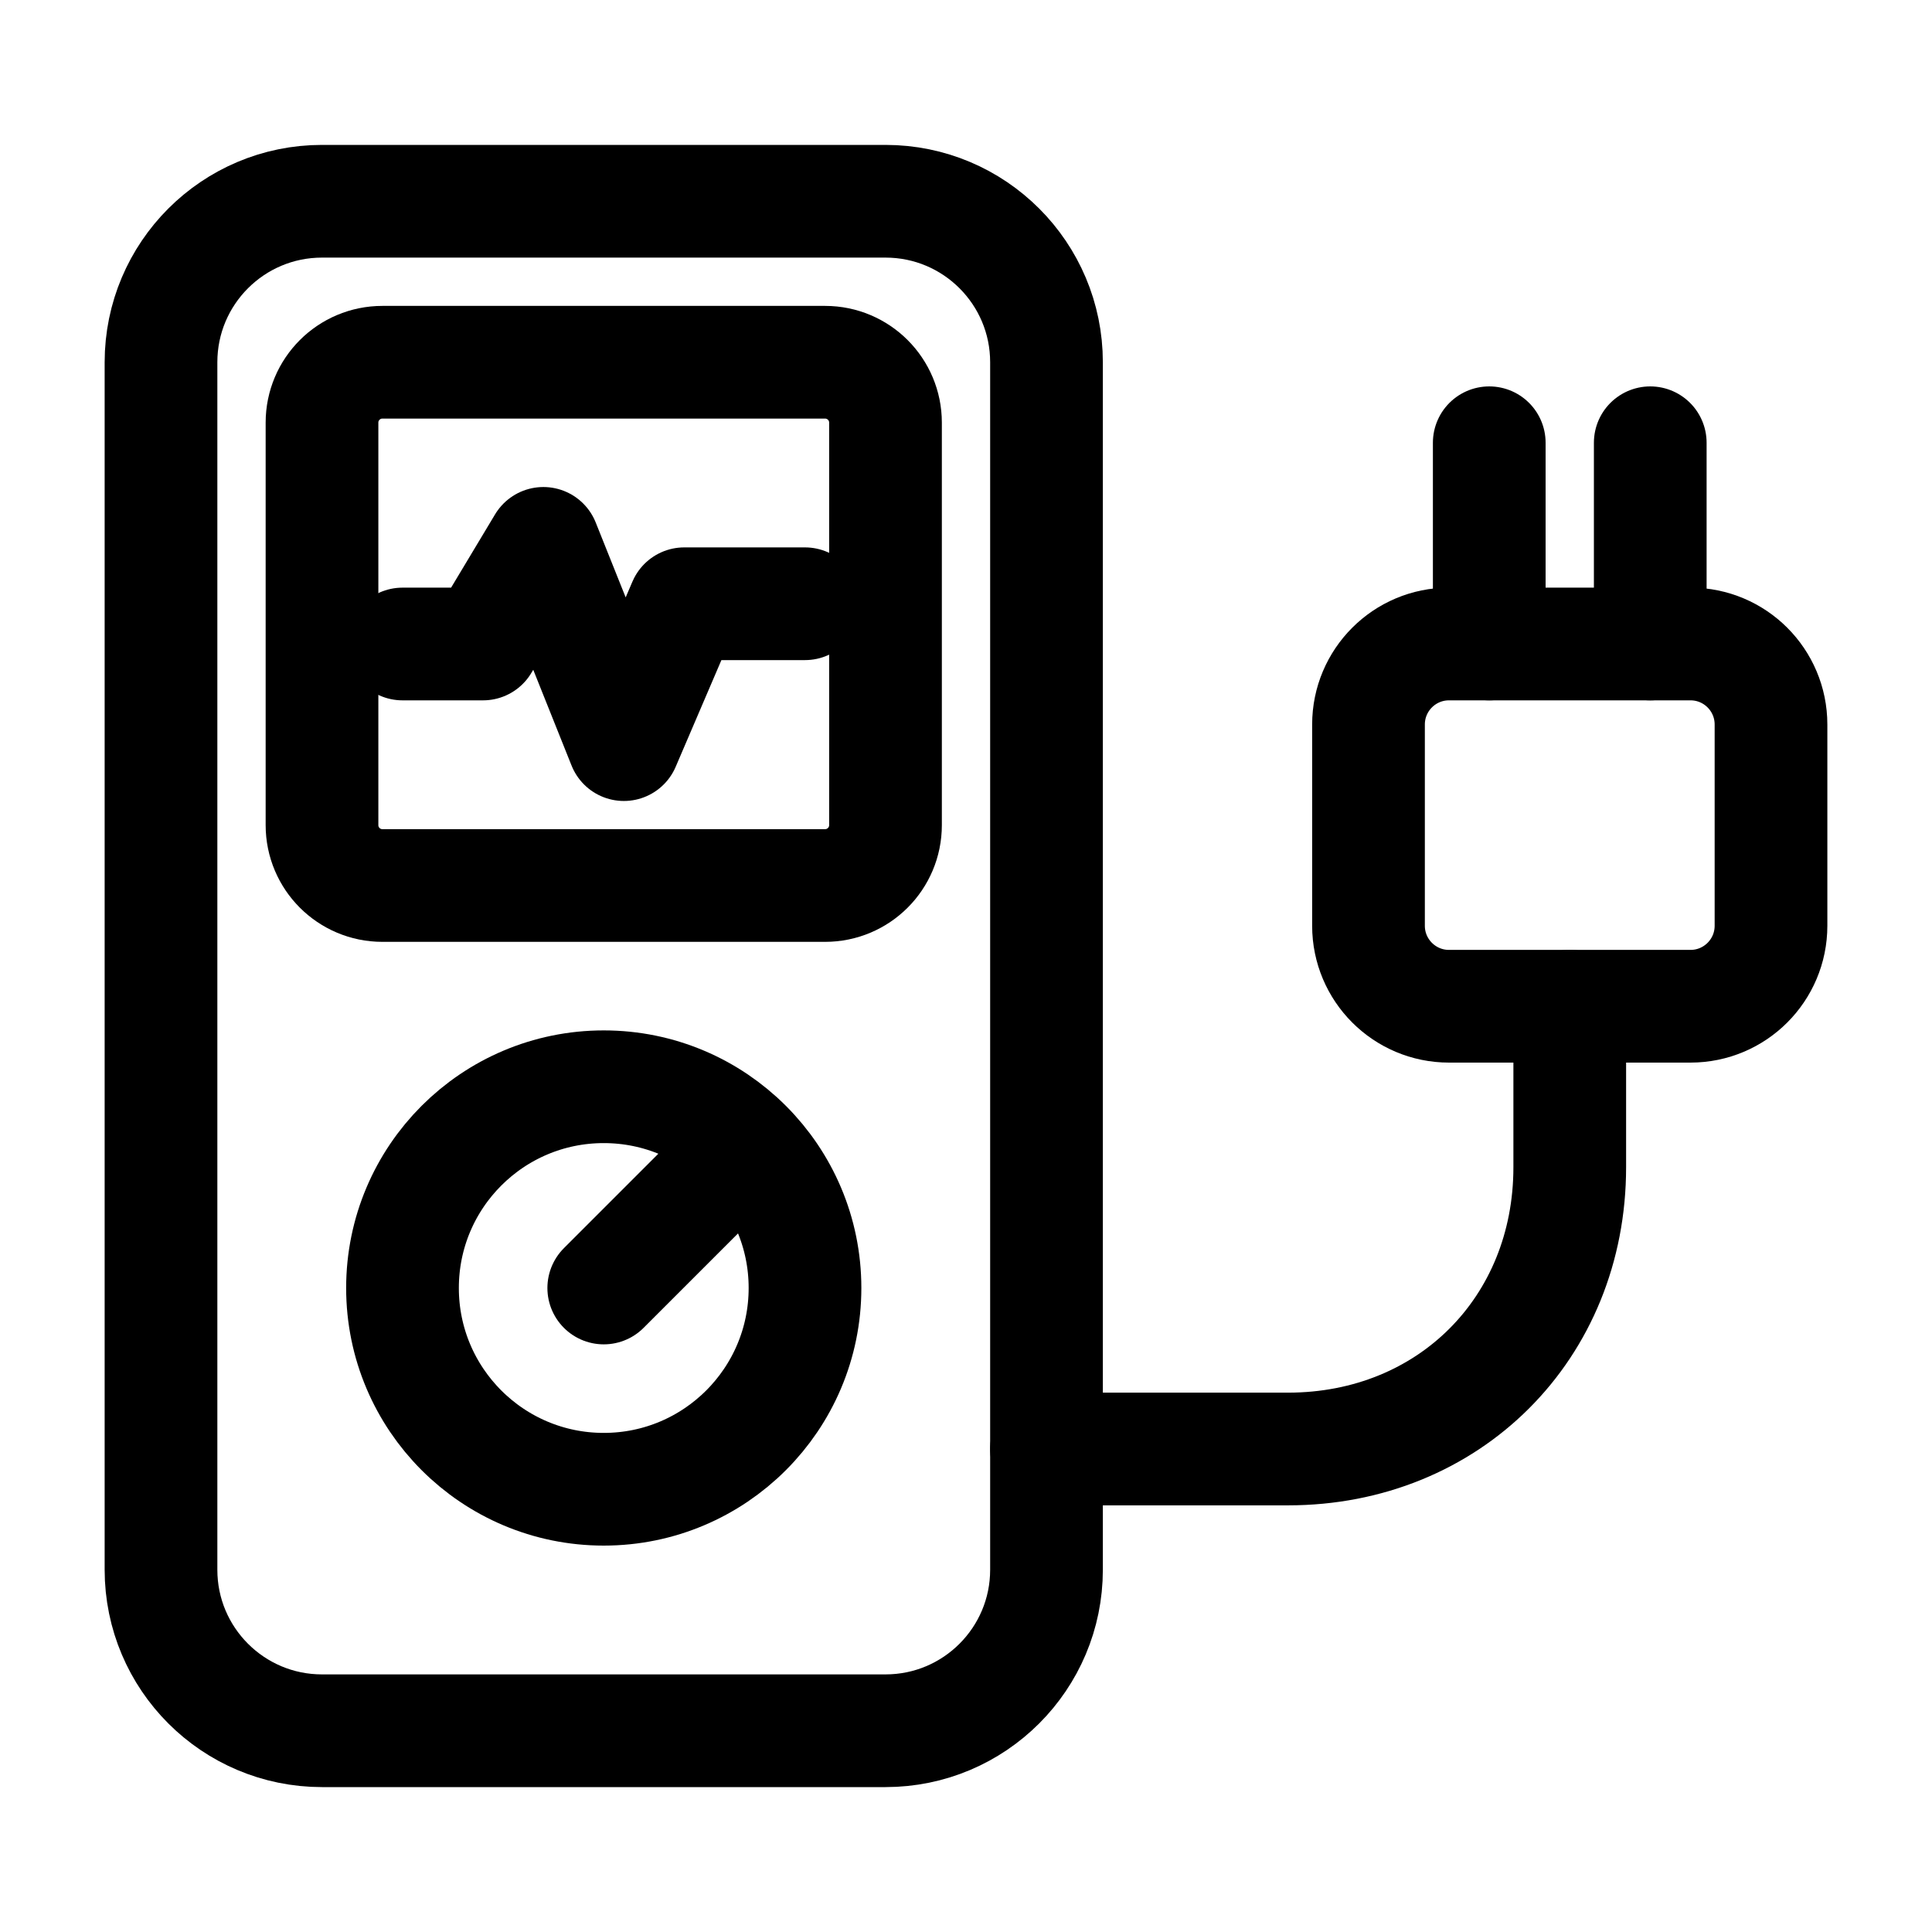
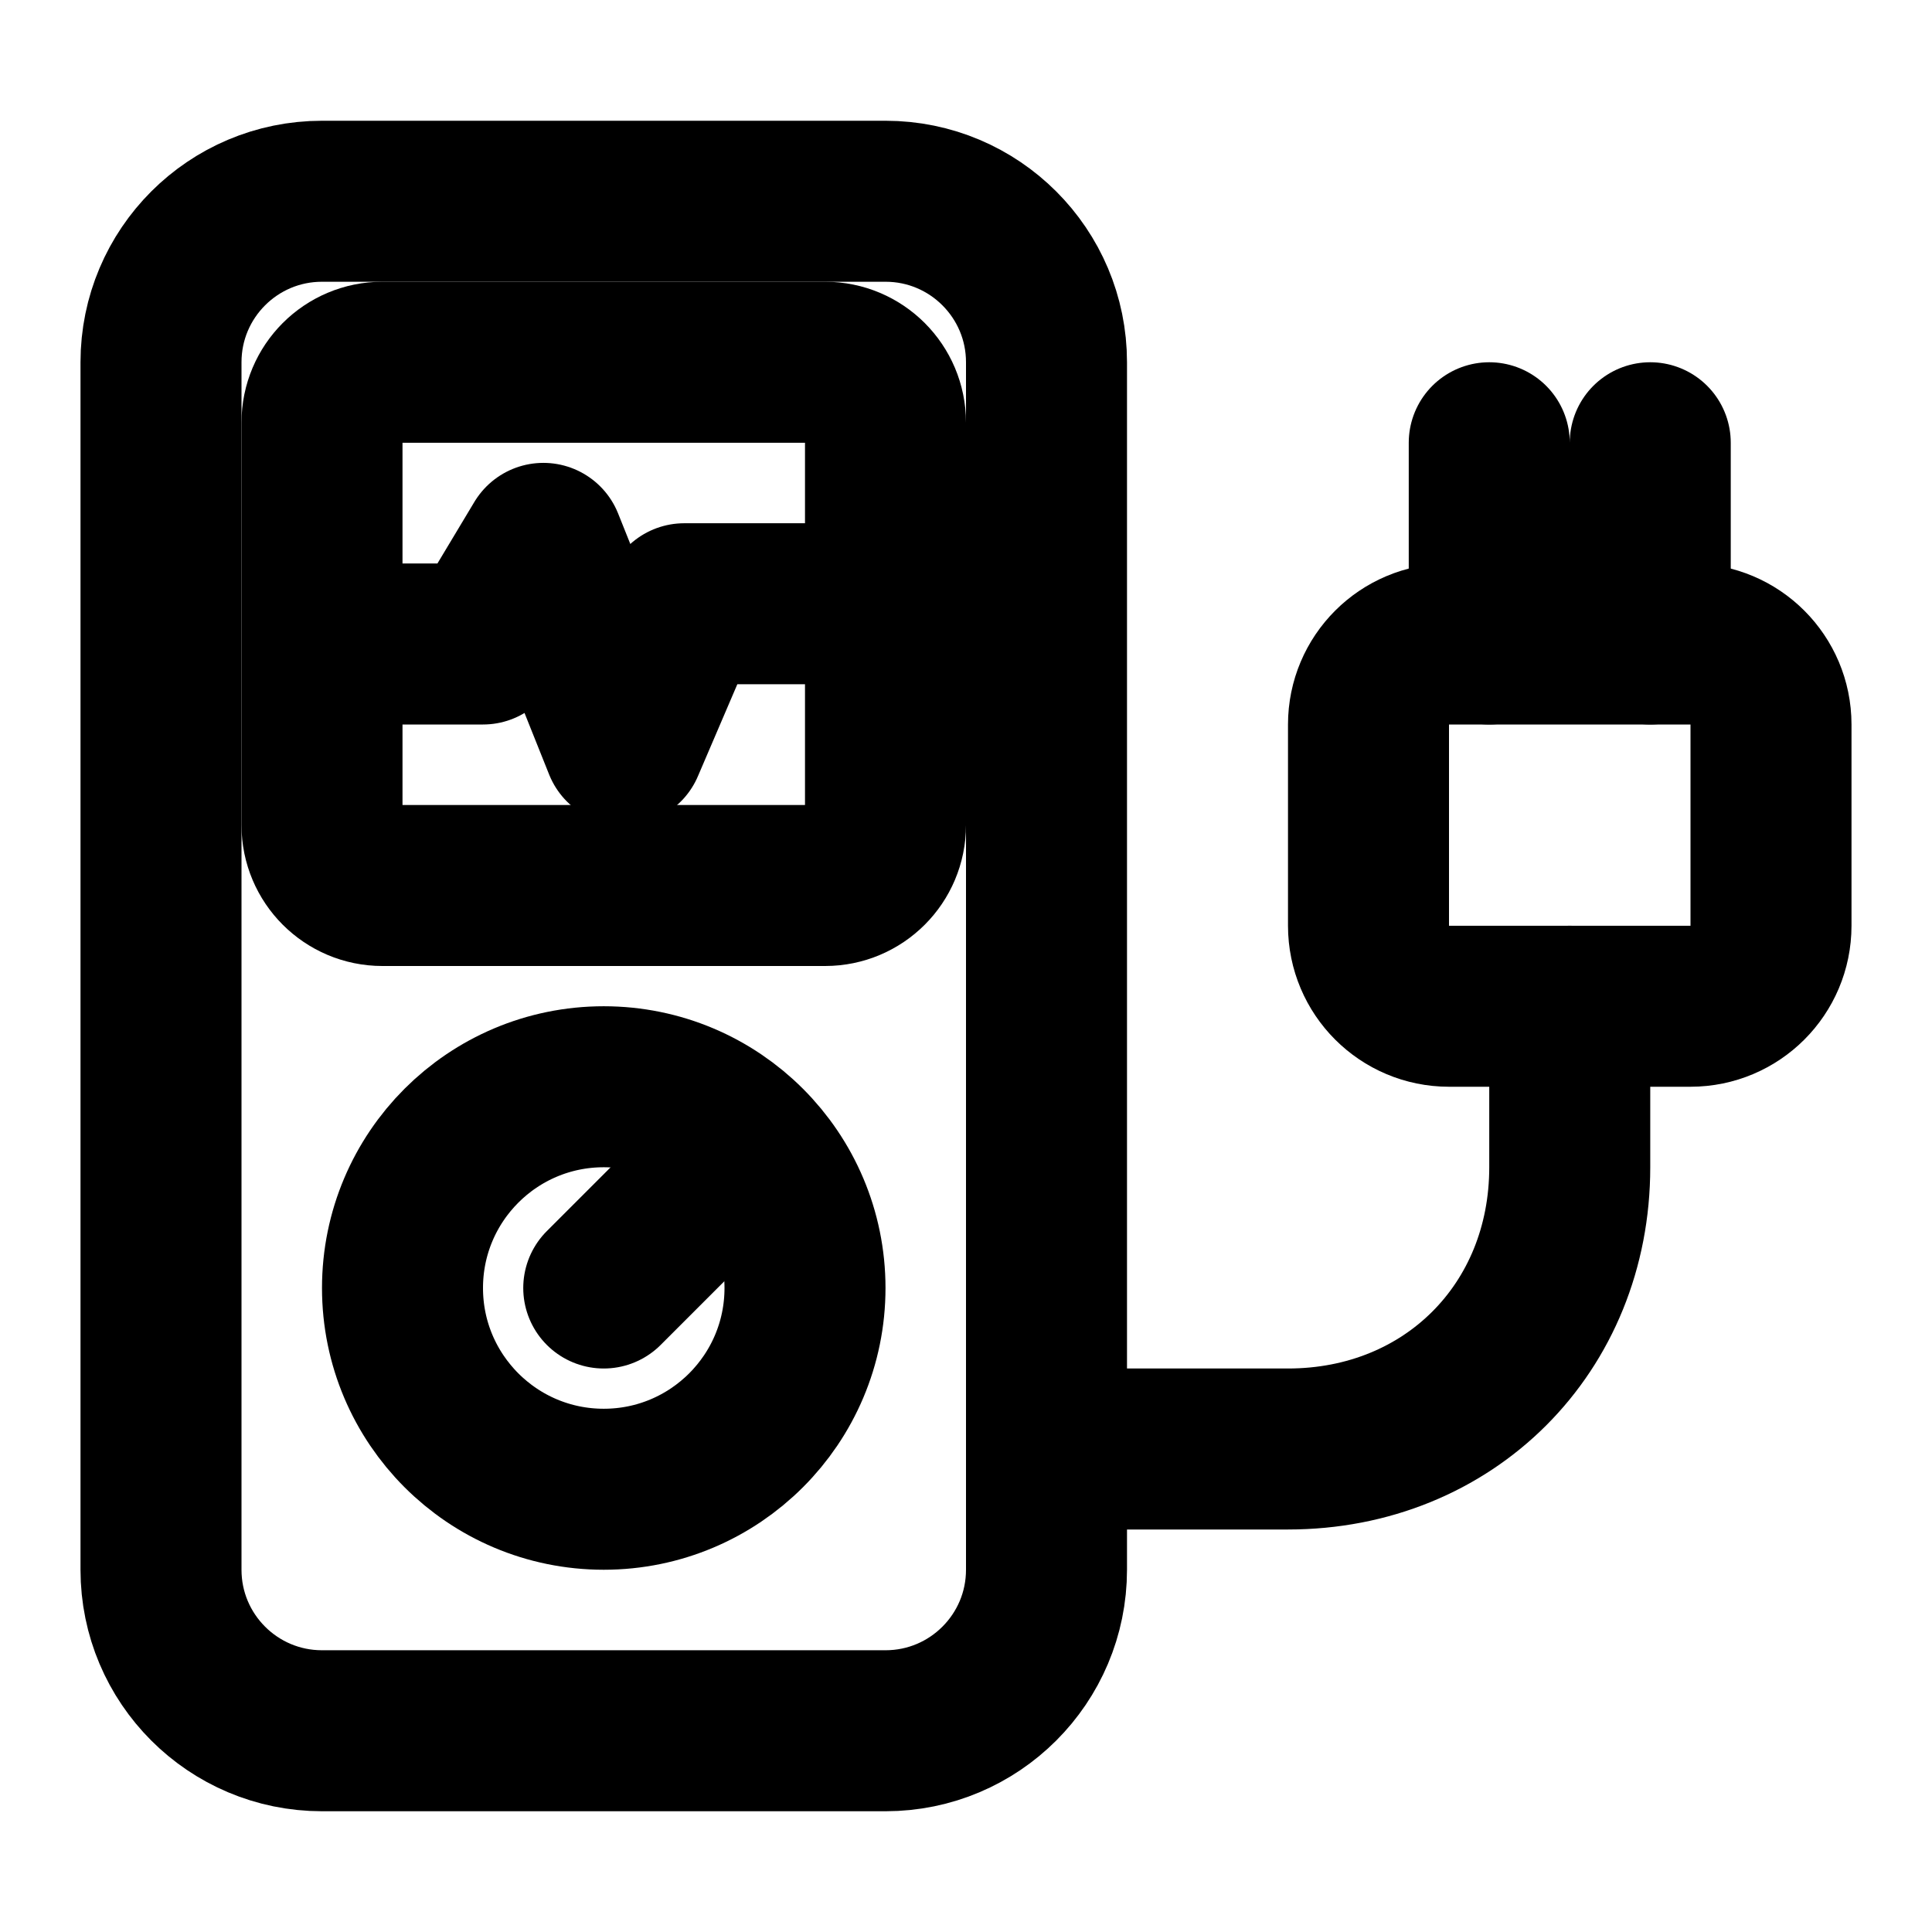
- <svg xmlns="http://www.w3.org/2000/svg" viewBox="0 0 48 48" fill="none" stroke="currentColor" stroke-width="2.8" stroke-linecap="round" stroke-linejoin="round" aria-hidden="true" focusable="false">
+ <svg xmlns="http://www.w3.org/2000/svg" viewBox="0 0 48 48" fill="none" stroke="currentColor" stroke-width="4" stroke-linecap="round" stroke-linejoin="round" aria-hidden="true" focusable="false">
  <rect x="4" y="5" width="22" height="38" rx="4" />
  <rect x="8" y="9" width="14" height="13" rx="1.5" />
  <path d="M10 16h2l1.5-2.5 2 5 1.5-3.5h3" />
  <circle cx="15" cy="32" r="5" />
  <path d="M15 32l2.6-2.6" />
  <path d="M26 36h6c4 0 7-3 7-7v-4" />
  <rect x="34" y="16" width="10" height="9" rx="2" />
  <path d="M37 16v-5M41 16v-5" />
</svg>
